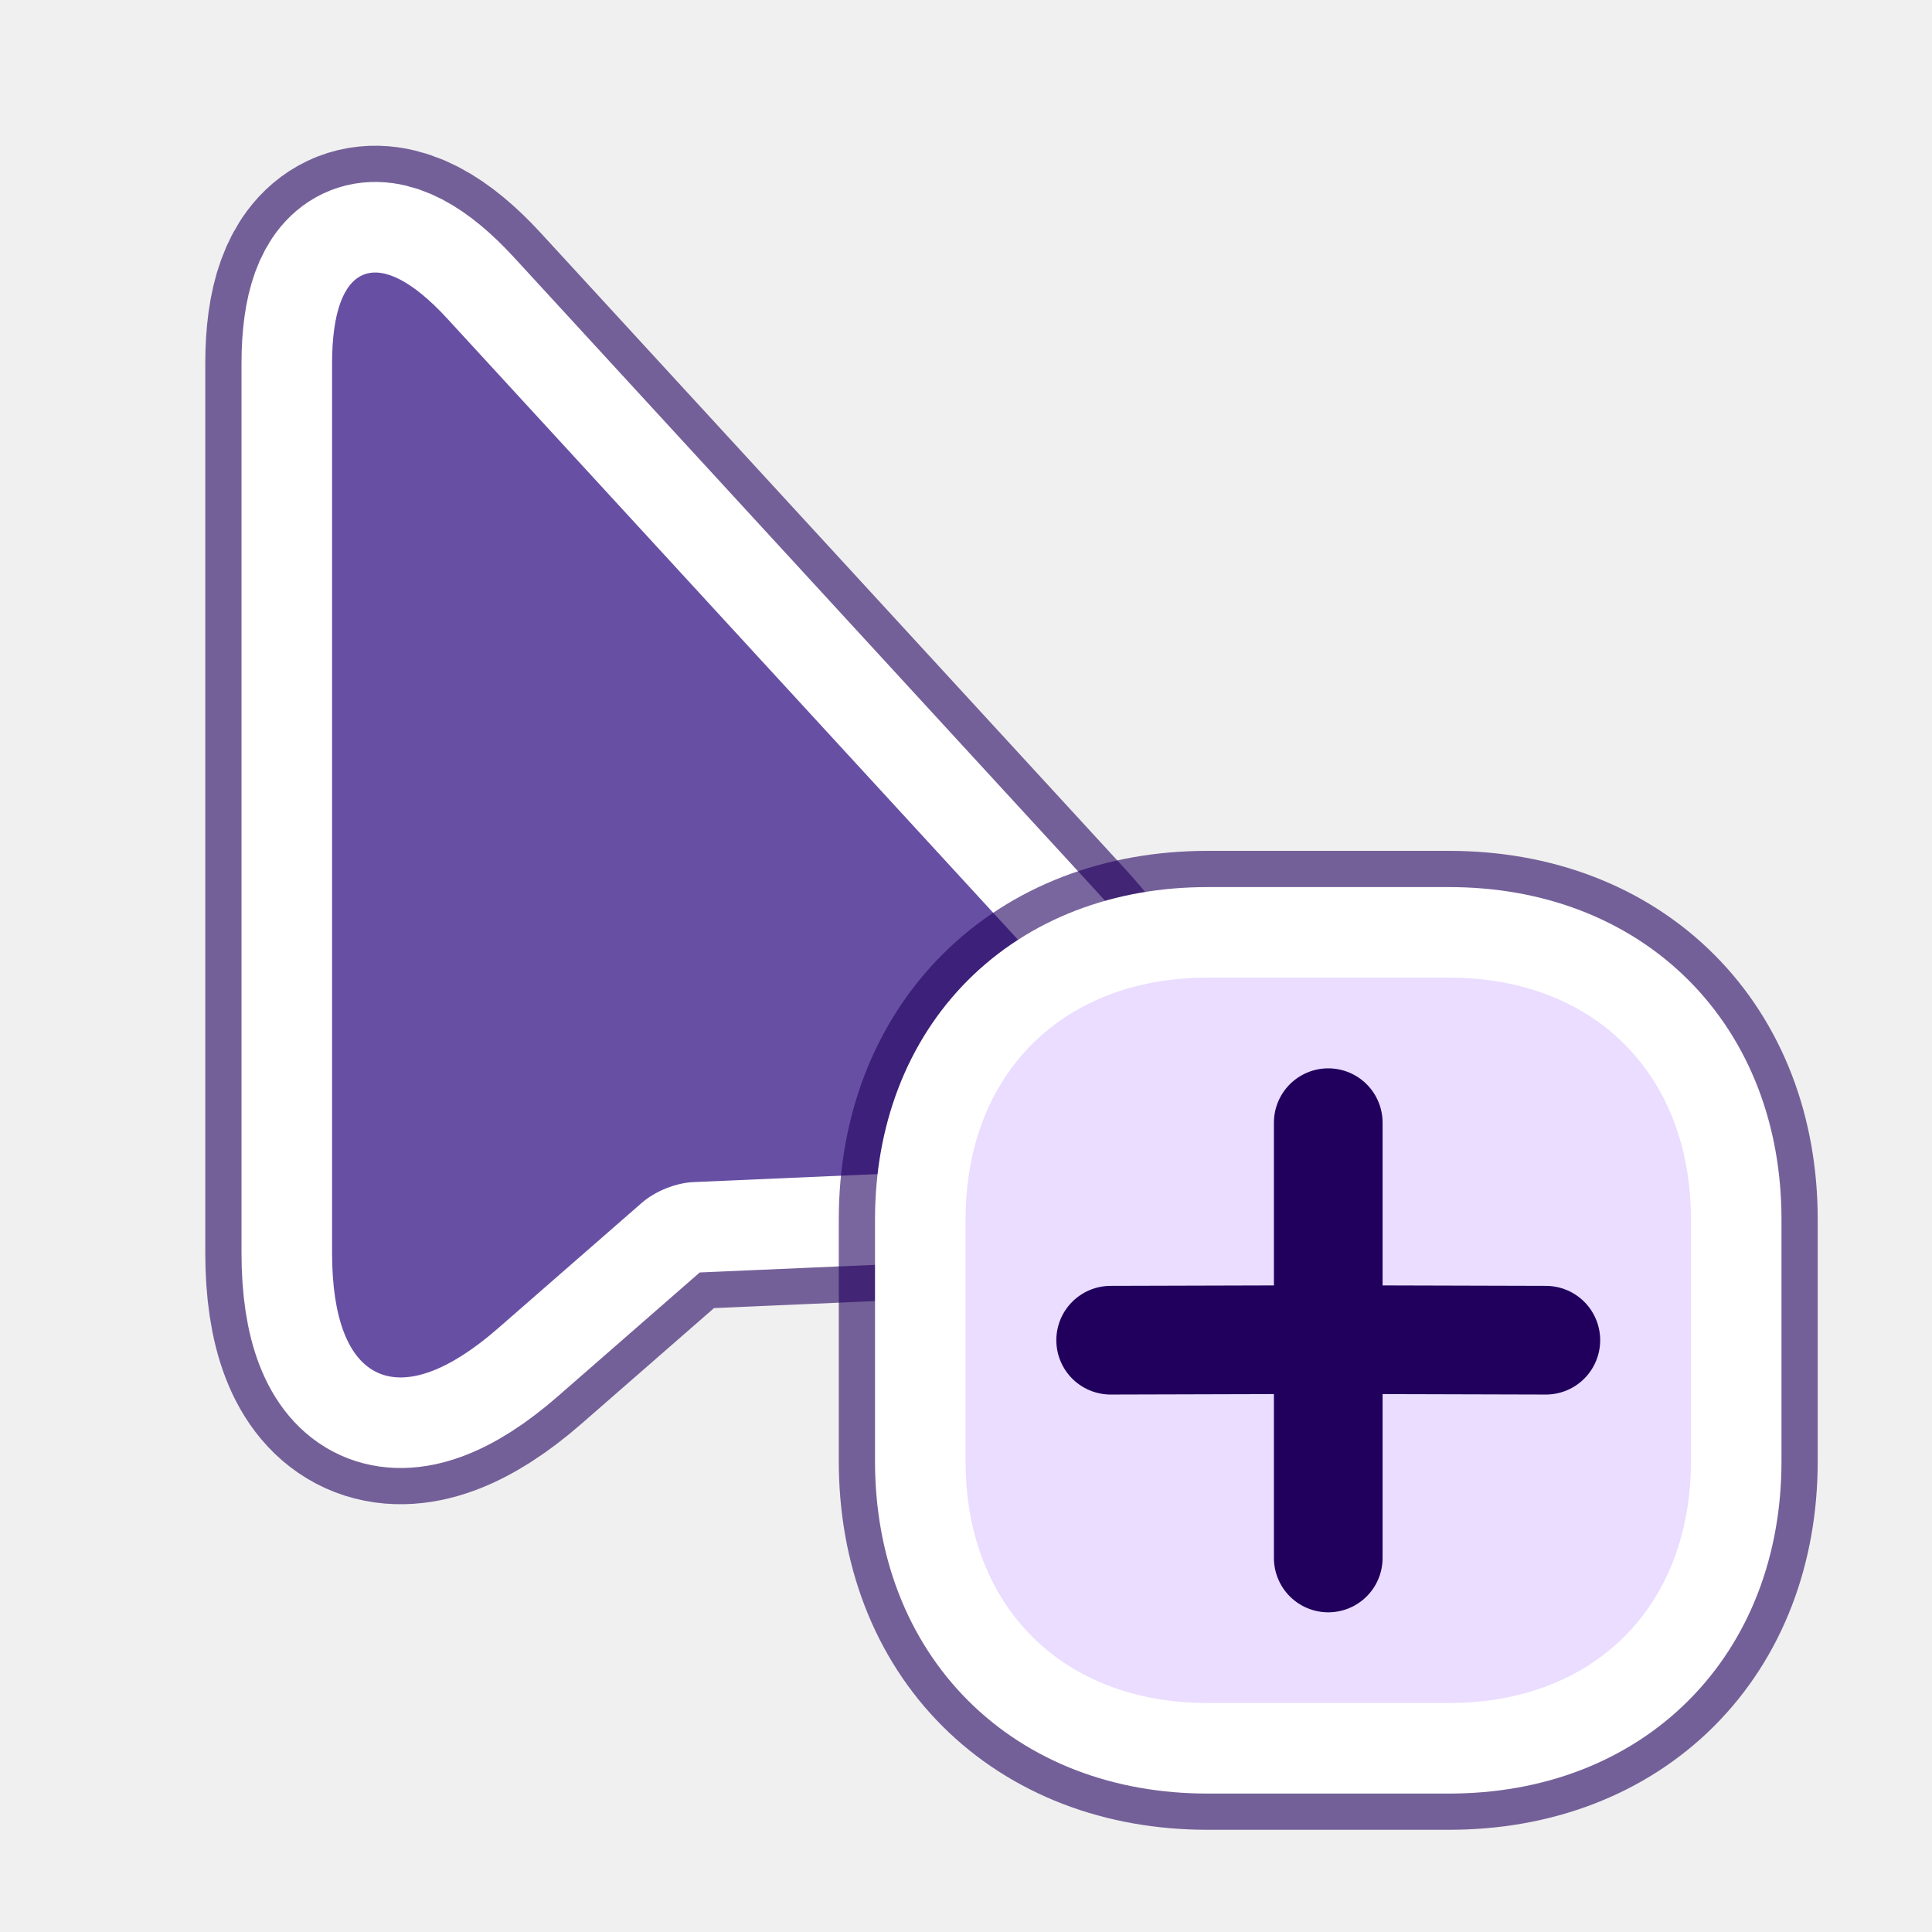
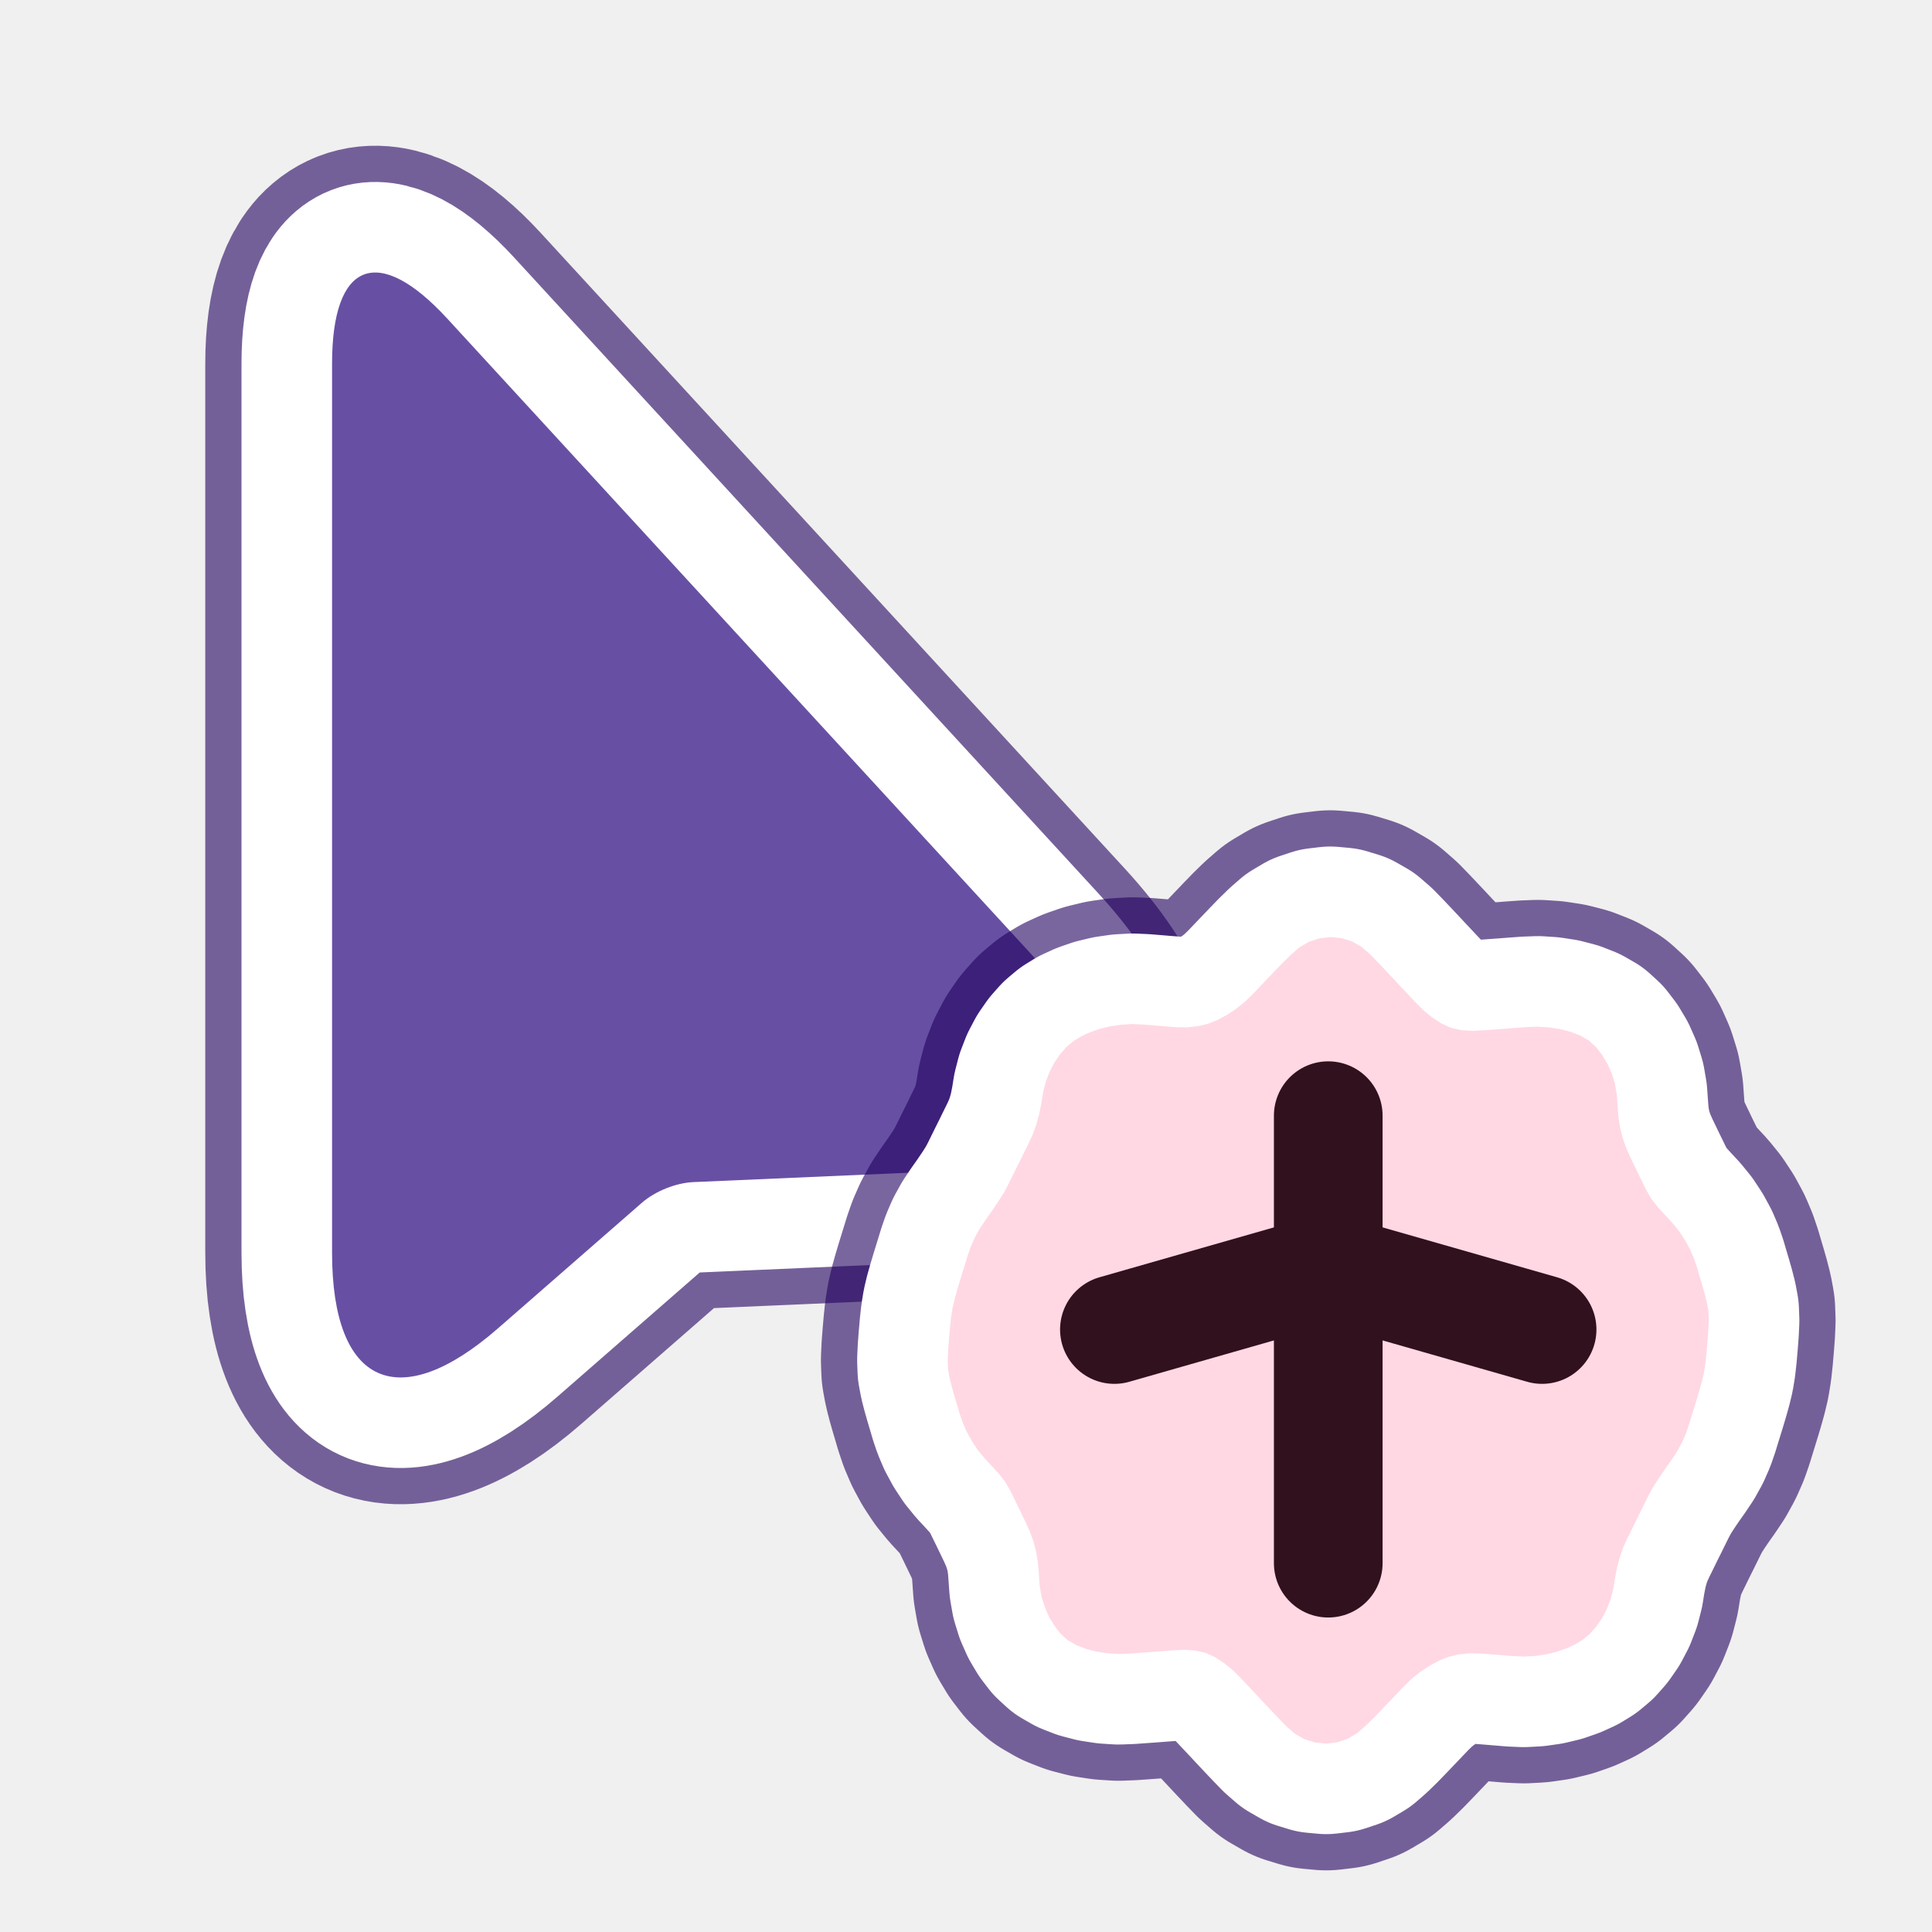
<svg xmlns="http://www.w3.org/2000/svg" width="32" height="32" viewBox="0 0 32 32" stroke-linecap="round" stroke-linejoin="round">
  <g opacity="0.6">
    <path d="M5.5,6.023L5.5,20.75C5.5,22.94 6.6,23.44 8.25,22L10.63,19.923C10.852,19.729 11.196,19.591 11.49,19.579L15.6,19.4C18.36,19.28 18.954,17.844 17.085,15.809L7.41,5.279C6.264,4.032 5.5,4.329 5.5,6.023Z" fill="#21005D" stroke="#21005D" stroke-width="4.2" />
  </g>
  <g>
    <path d="M5.5,6.023L5.5,20.75C5.5,22.94 6.6,23.44 8.25,22L10.63,19.923C10.852,19.729 11.196,19.591 11.49,19.579L15.6,19.4C18.36,19.28 18.954,17.844 17.085,15.809L7.41,5.279C6.264,4.032 5.5,4.329 5.5,6.023Z" fill="#FFFFFF" stroke="#FFFFFF" stroke-width="3" />
  </g>
  <g>
    <path d="M5.5,6.023L5.5,20.75C5.5,22.94 6.6,23.44 8.25,22L10.63,19.923C10.852,19.729 11.196,19.591 11.49,19.579L15.6,19.4C18.36,19.28 18.954,17.844 17.085,15.809L7.41,5.279C6.264,4.032 5.5,4.329 5.5,6.023Z" fill="#6750A4" />
  </g>
  <g opacity="0.6">
-     <path d="M19.998,16.193L24.002,16.193C26.405,16.193 28.007,17.795 28.007,20.198L28.007,24.202C28.007,26.605 26.405,28.207 24.002,28.207L19.998,28.207C17.595,28.207 15.993,26.605 15.993,24.202L15.993,20.198C15.993,17.795 17.595,16.193 19.998,16.193Z" fill="#21005D" stroke="#21005D" stroke-width="4.2" />
+     <path d="M22.032,15.521L22.216,15.538L22.393,15.592L22.553,15.684L22.692,15.805L22.82,15.937L22.946,16.07L23.072,16.204L23.197,16.338L23.323,16.472L23.449,16.606L23.58,16.736L23.724,16.853L23.876,16.953L24.038,17.026L24.21,17.063L24.386,17.074L24.567,17.065L24.747,17.052L24.928,17.039L25.109,17.025L25.29,17.012L25.473,17.005L25.658,17.017L25.84,17.045L26.014,17.09L26.175,17.153L26.319,17.236L26.438,17.345L26.537,17.474L26.624,17.619L26.695,17.779L26.748,17.95L26.779,18.129L26.792,18.313L26.806,18.498L26.834,18.68L26.878,18.853L26.935,19.014L26.999,19.159L27.066,19.298L27.133,19.437L27.201,19.576L27.269,19.715L27.349,19.852L27.451,19.984L27.569,20.114L27.694,20.248L27.811,20.392L27.911,20.544L27.995,20.699L28.06,20.852L28.109,20.997L28.15,21.137L28.192,21.278L28.232,21.419L28.269,21.563L28.297,21.714L28.303,21.875L28.295,22.048L28.281,22.23L28.265,22.414L28.246,22.591L28.22,22.751L28.185,22.897L28.145,23.039L28.103,23.18L28.06,23.32L28.017,23.459L27.974,23.599L27.924,23.744L27.857,23.897L27.772,24.051L27.671,24.202L27.564,24.353L27.463,24.503L27.373,24.644L27.299,24.782L27.231,24.92L27.163,25.058L27.094,25.196L27.026,25.335L26.958,25.473L26.891,25.618L26.833,25.779L26.787,25.951L26.751,26.132L26.722,26.314L26.677,26.489L26.613,26.654L26.533,26.806L26.438,26.943L26.333,27.062L26.218,27.158L26.089,27.237L25.942,27.304L25.78,27.36L25.605,27.402L25.423,27.428L25.238,27.438L25.055,27.43L24.875,27.415L24.694,27.4L24.513,27.386L24.334,27.384L24.161,27.403L23.996,27.442L23.84,27.503L23.685,27.586L23.533,27.686L23.388,27.801L23.256,27.929L23.129,28.062L23.002,28.195L22.875,28.328L22.747,28.46L22.616,28.588L22.479,28.707L22.324,28.799L22.151,28.857L21.968,28.879L21.784,28.862L21.607,28.808L21.447,28.716L21.308,28.595L21.18,28.463L21.054,28.33L20.928,28.196L20.803,28.062L20.677,27.928L20.551,27.794L20.42,27.664L20.276,27.547L20.124,27.447L19.962,27.374L19.79,27.337L19.614,27.326L19.433,27.335L19.253,27.348L19.072,27.362L18.891,27.375L18.71,27.388L18.527,27.395L18.342,27.383L18.16,27.355L17.986,27.31L17.825,27.247L17.681,27.164L17.562,27.055L17.463,26.926L17.376,26.781L17.305,26.621L17.252,26.45L17.221,26.271L17.208,26.087L17.194,25.902L17.166,25.72L17.122,25.547L17.065,25.386L17.001,25.241L16.934,25.102L16.867,24.963L16.799,24.824L16.731,24.685L16.651,24.548L16.549,24.416L16.431,24.286L16.306,24.152L16.189,24.008L16.089,23.856L16.005,23.701L15.94,23.548L15.891,23.403L15.85,23.263L15.808,23.122L15.768,22.981L15.731,22.837L15.703,22.686L15.697,22.525L15.705,22.352L15.719,22.17L15.735,21.986L15.754,21.809L15.78,21.649L15.815,21.503L15.855,21.361L15.897,21.22L15.94,21.08L15.983,20.941L16.026,20.801L16.076,20.656L16.143,20.503L16.228,20.349L16.329,20.198L16.436,20.047L16.537,19.897L16.627,19.756L16.701,19.618L16.769,19.48L16.837,19.342L16.906,19.204L16.974,19.065L17.042,18.927L17.109,18.782L17.166,18.621L17.213,18.449L17.249,18.268L17.278,18.086L17.323,17.911L17.387,17.746L17.467,17.594L17.562,17.457L17.667,17.338L17.782,17.242L17.911,17.163L18.058,17.096L18.22,17.04L18.395,16.998L18.577,16.972L18.762,16.962L18.945,16.97L19.125,16.985L19.306,17L19.487,17.014L19.666,17.016L19.839,16.997L20.004,16.958L20.16,16.897L20.315,16.814L20.467,16.714L20.612,16.599L20.744,16.471L20.871,16.338L20.998,16.205L21.125,16.072L21.253,15.94L21.384,15.812L21.521,15.693L21.676,15.601L21.849,15.543Z" fill="#21005D" stroke="#21005D" stroke-width="4.2" />
  </g>
  <g>
-     <path d="M19.998,16.193L24.002,16.193C26.405,16.193 28.007,17.795 28.007,20.198L28.007,24.202C28.007,26.605 26.405,28.207 24.002,28.207L19.998,28.207C17.595,28.207 15.993,26.605 15.993,24.202L15.993,20.198C15.993,17.795 17.595,16.193 19.998,16.193Z" fill="#FFFFFF" stroke="#FFFFFF" stroke-width="3" />
+     <path d="M22.032,15.521L22.216,15.538L22.393,15.592L22.553,15.684L22.692,15.805L22.82,15.937L22.946,16.07L23.072,16.204L23.197,16.338L23.323,16.472L23.449,16.606L23.58,16.736L23.724,16.853L23.876,16.953L24.038,17.026L24.21,17.063L24.386,17.074L24.567,17.065L24.747,17.052L24.928,17.039L25.109,17.025L25.29,17.012L25.473,17.005L25.658,17.017L25.84,17.045L26.014,17.09L26.175,17.153L26.319,17.236L26.438,17.345L26.537,17.474L26.624,17.619L26.695,17.779L26.748,17.95L26.779,18.129L26.792,18.313L26.806,18.498L26.834,18.68L26.878,18.853L26.935,19.014L26.999,19.159L27.066,19.298L27.133,19.437L27.201,19.576L27.269,19.715L27.349,19.852L27.451,19.984L27.569,20.114L27.694,20.248L27.811,20.392L27.911,20.544L27.995,20.699L28.06,20.852L28.109,20.997L28.15,21.137L28.192,21.278L28.232,21.419L28.269,21.563L28.297,21.714L28.303,21.875L28.295,22.048L28.281,22.23L28.265,22.414L28.246,22.591L28.22,22.751L28.185,22.897L28.145,23.039L28.103,23.18L28.06,23.32L28.017,23.459L27.974,23.599L27.924,23.744L27.857,23.897L27.772,24.051L27.671,24.202L27.564,24.353L27.463,24.503L27.373,24.644L27.299,24.782L27.231,24.92L27.163,25.058L27.094,25.196L27.026,25.335L26.958,25.473L26.891,25.618L26.833,25.779L26.787,25.951L26.751,26.132L26.722,26.314L26.677,26.489L26.613,26.654L26.533,26.806L26.438,26.943L26.333,27.062L26.218,27.158L26.089,27.237L25.942,27.304L25.78,27.36L25.605,27.402L25.423,27.428L25.238,27.438L25.055,27.43L24.875,27.415L24.694,27.4L24.513,27.386L24.334,27.384L24.161,27.403L23.996,27.442L23.84,27.503L23.685,27.586L23.533,27.686L23.388,27.801L23.256,27.929L23.129,28.062L23.002,28.195L22.875,28.328L22.747,28.46L22.616,28.588L22.479,28.707L22.324,28.799L22.151,28.857L21.968,28.879L21.784,28.862L21.607,28.808L21.447,28.716L21.308,28.595L21.18,28.463L21.054,28.33L20.928,28.196L20.803,28.062L20.677,27.928L20.551,27.794L20.42,27.664L20.276,27.547L20.124,27.447L19.962,27.374L19.79,27.337L19.614,27.326L19.433,27.335L19.253,27.348L19.072,27.362L18.891,27.375L18.71,27.388L18.527,27.395L18.342,27.383L18.16,27.355L17.986,27.31L17.825,27.247L17.681,27.164L17.562,27.055L17.463,26.926L17.376,26.781L17.305,26.621L17.252,26.45L17.221,26.271L17.208,26.087L17.194,25.902L17.166,25.72L17.122,25.547L17.065,25.386L17.001,25.241L16.934,25.102L16.867,24.963L16.799,24.824L16.731,24.685L16.651,24.548L16.549,24.416L16.431,24.286L16.306,24.152L16.189,24.008L16.089,23.856L16.005,23.701L15.94,23.548L15.891,23.403L15.85,23.263L15.808,23.122L15.768,22.981L15.731,22.837L15.703,22.686L15.697,22.525L15.705,22.352L15.719,22.17L15.735,21.986L15.754,21.809L15.78,21.649L15.815,21.503L15.855,21.361L15.897,21.22L15.94,21.08L15.983,20.941L16.026,20.801L16.076,20.656L16.143,20.503L16.228,20.349L16.329,20.198L16.436,20.047L16.537,19.897L16.627,19.756L16.701,19.618L16.769,19.48L16.837,19.342L16.906,19.204L16.974,19.065L17.042,18.927L17.109,18.782L17.166,18.621L17.213,18.449L17.249,18.268L17.278,18.086L17.323,17.911L17.387,17.746L17.467,17.594L17.562,17.457L17.667,17.338L17.782,17.242L17.911,17.163L18.058,17.096L18.22,17.04L18.395,16.998L18.577,16.972L18.762,16.962L18.945,16.97L19.125,16.985L19.306,17L19.487,17.014L19.666,17.016L19.839,16.997L20.004,16.958L20.16,16.897L20.315,16.814L20.467,16.714L20.612,16.599L20.744,16.471L20.871,16.338L20.998,16.205L21.125,16.072L21.253,15.94L21.384,15.812L21.521,15.693L21.676,15.601L21.849,15.543Z" fill="#FFFFFF" stroke="#FFFFFF" stroke-width="3" />
  </g>
  <g>
-     <path d="M19.998,16.193L24.002,16.193C26.405,16.193 28.007,17.795 28.007,20.198L28.007,24.202C28.007,26.605 26.405,28.207 24.002,28.207L19.998,28.207C17.595,28.207 15.993,26.605 15.993,24.202L15.993,20.198C15.993,17.795 17.595,16.193 19.998,16.193Z" fill="#EADDFF" />
+     <path d="M22.032,15.521L22.216,15.538L22.393,15.592L22.553,15.684L22.692,15.805L22.82,15.937L22.946,16.07L23.072,16.204L23.197,16.338L23.323,16.472L23.449,16.606L23.58,16.736L23.724,16.853L23.876,16.953L24.038,17.026L24.21,17.063L24.386,17.074L24.567,17.065L24.747,17.052L24.928,17.039L25.109,17.025L25.29,17.012L25.473,17.005L25.658,17.017L25.84,17.045L26.014,17.09L26.175,17.153L26.319,17.236L26.438,17.345L26.537,17.474L26.624,17.619L26.695,17.779L26.748,17.95L26.779,18.129L26.792,18.313L26.806,18.498L26.834,18.68L26.878,18.853L26.935,19.014L26.999,19.159L27.066,19.298L27.133,19.437L27.201,19.576L27.269,19.715L27.349,19.852L27.451,19.984L27.569,20.114L27.694,20.248L27.811,20.392L27.911,20.544L27.995,20.699L28.06,20.852L28.109,20.997L28.15,21.137L28.192,21.278L28.232,21.419L28.269,21.563L28.297,21.714L28.303,21.875L28.295,22.048L28.281,22.23L28.265,22.414L28.246,22.591L28.22,22.751L28.185,22.897L28.145,23.039L28.103,23.18L28.06,23.32L28.017,23.459L27.974,23.599L27.924,23.744L27.857,23.897L27.772,24.051L27.671,24.202L27.564,24.353L27.463,24.503L27.373,24.644L27.299,24.782L27.231,24.92L27.163,25.058L27.094,25.196L27.026,25.335L26.958,25.473L26.891,25.618L26.833,25.779L26.787,25.951L26.751,26.132L26.722,26.314L26.677,26.489L26.613,26.654L26.533,26.806L26.438,26.943L26.333,27.062L26.218,27.158L26.089,27.237L25.942,27.304L25.78,27.36L25.605,27.402L25.423,27.428L25.238,27.438L25.055,27.43L24.875,27.415L24.694,27.4L24.513,27.386L24.334,27.384L24.161,27.403L23.996,27.442L23.84,27.503L23.685,27.586L23.533,27.686L23.388,27.801L23.256,27.929L23.129,28.062L23.002,28.195L22.875,28.328L22.747,28.46L22.616,28.588L22.479,28.707L22.324,28.799L22.151,28.857L21.968,28.879L21.784,28.862L21.607,28.808L21.447,28.716L21.308,28.595L21.18,28.463L21.054,28.33L20.928,28.196L20.803,28.062L20.677,27.928L20.551,27.794L20.42,27.664L20.276,27.547L20.124,27.447L19.962,27.374L19.79,27.337L19.614,27.326L19.433,27.335L19.253,27.348L19.072,27.362L18.891,27.375L18.71,27.388L18.527,27.395L18.342,27.383L18.16,27.355L17.986,27.31L17.825,27.247L17.681,27.164L17.562,27.055L17.463,26.926L17.376,26.781L17.305,26.621L17.252,26.45L17.221,26.271L17.208,26.087L17.194,25.902L17.166,25.72L17.122,25.547L17.065,25.386L17.001,25.241L16.934,25.102L16.867,24.963L16.799,24.824L16.731,24.685L16.651,24.548L16.549,24.416L16.431,24.286L16.306,24.152L16.189,24.008L16.089,23.856L16.005,23.701L15.94,23.548L15.891,23.403L15.85,23.263L15.808,23.122L15.768,22.981L15.731,22.837L15.703,22.686L15.697,22.525L15.705,22.352L15.719,22.17L15.735,21.986L15.754,21.809L15.78,21.649L15.815,21.503L15.855,21.361L15.897,21.22L15.94,21.08L15.983,20.941L16.026,20.801L16.076,20.656L16.143,20.503L16.228,20.349L16.329,20.198L16.436,20.047L16.537,19.897L16.627,19.756L16.701,19.618L16.769,19.48L16.837,19.342L16.906,19.204L16.974,19.065L17.042,18.927L17.109,18.782L17.166,18.621L17.213,18.449L17.249,18.268L17.278,18.086L17.323,17.911L17.387,17.746L17.467,17.594L17.562,17.457L17.667,17.338L17.782,17.242L17.911,17.163L18.058,17.096L18.22,17.04L18.395,16.998L18.577,16.972L18.762,16.962L18.945,16.97L19.125,16.985L19.306,17L19.487,17.014L19.666,17.016L19.839,16.997L20.004,16.958L20.16,16.897L20.315,16.814L20.467,16.714L20.612,16.599L20.744,16.471L20.871,16.338L20.998,16.205L21.125,16.072L21.253,15.94L21.384,15.812L21.521,15.693L21.676,15.601L21.849,15.543Z" fill="#FFD8E4" />
  </g>
  <g>
-     <path d="M22,18.595L22,25.805" fill="none" stroke="#21005D" stroke-width="1.8" />
-     <path d="M18.396,22.198L22,22.188L25.604,22.198" fill="none" stroke="#21005D" stroke-width="1.8" />
+     <path d="M22,18.479L22,25.891" fill="none" stroke="#31111D" stroke-width="1.8" />
+     <path d="M18.458,22.021L22,21.008L25.542,22.021" fill="none" stroke="#31111D" stroke-width="1.8" />
  </g>
</svg>
